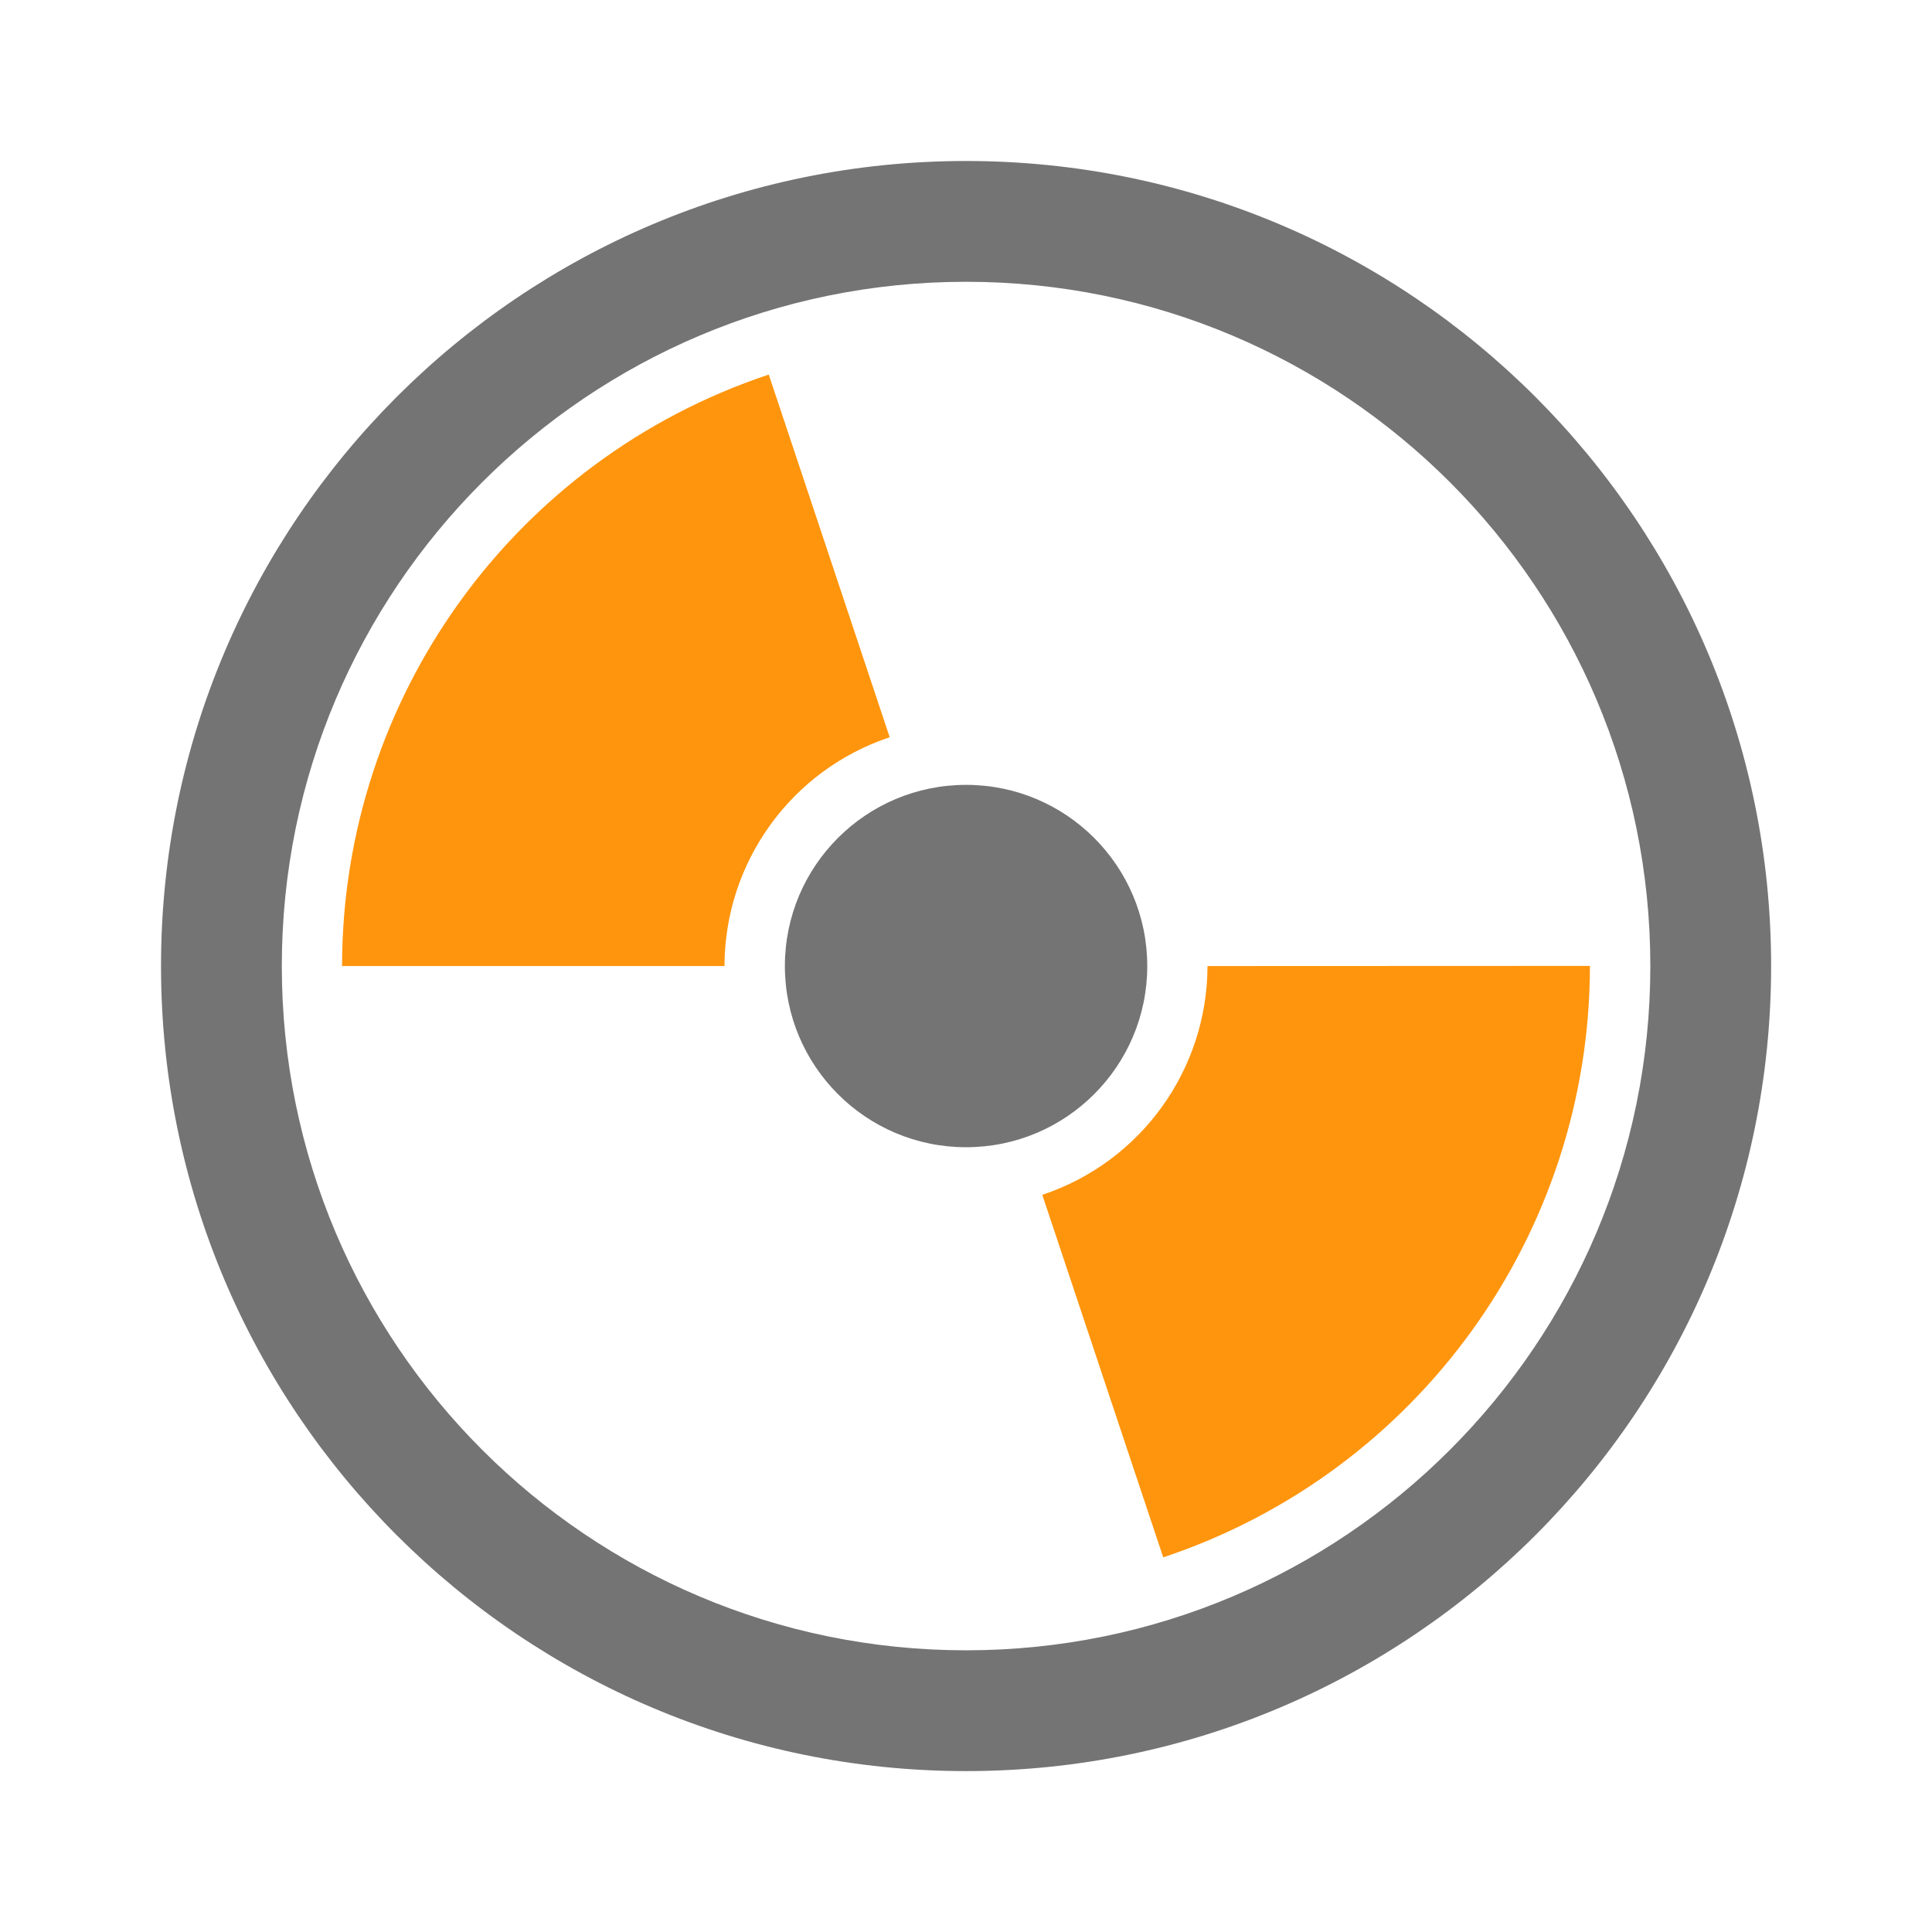
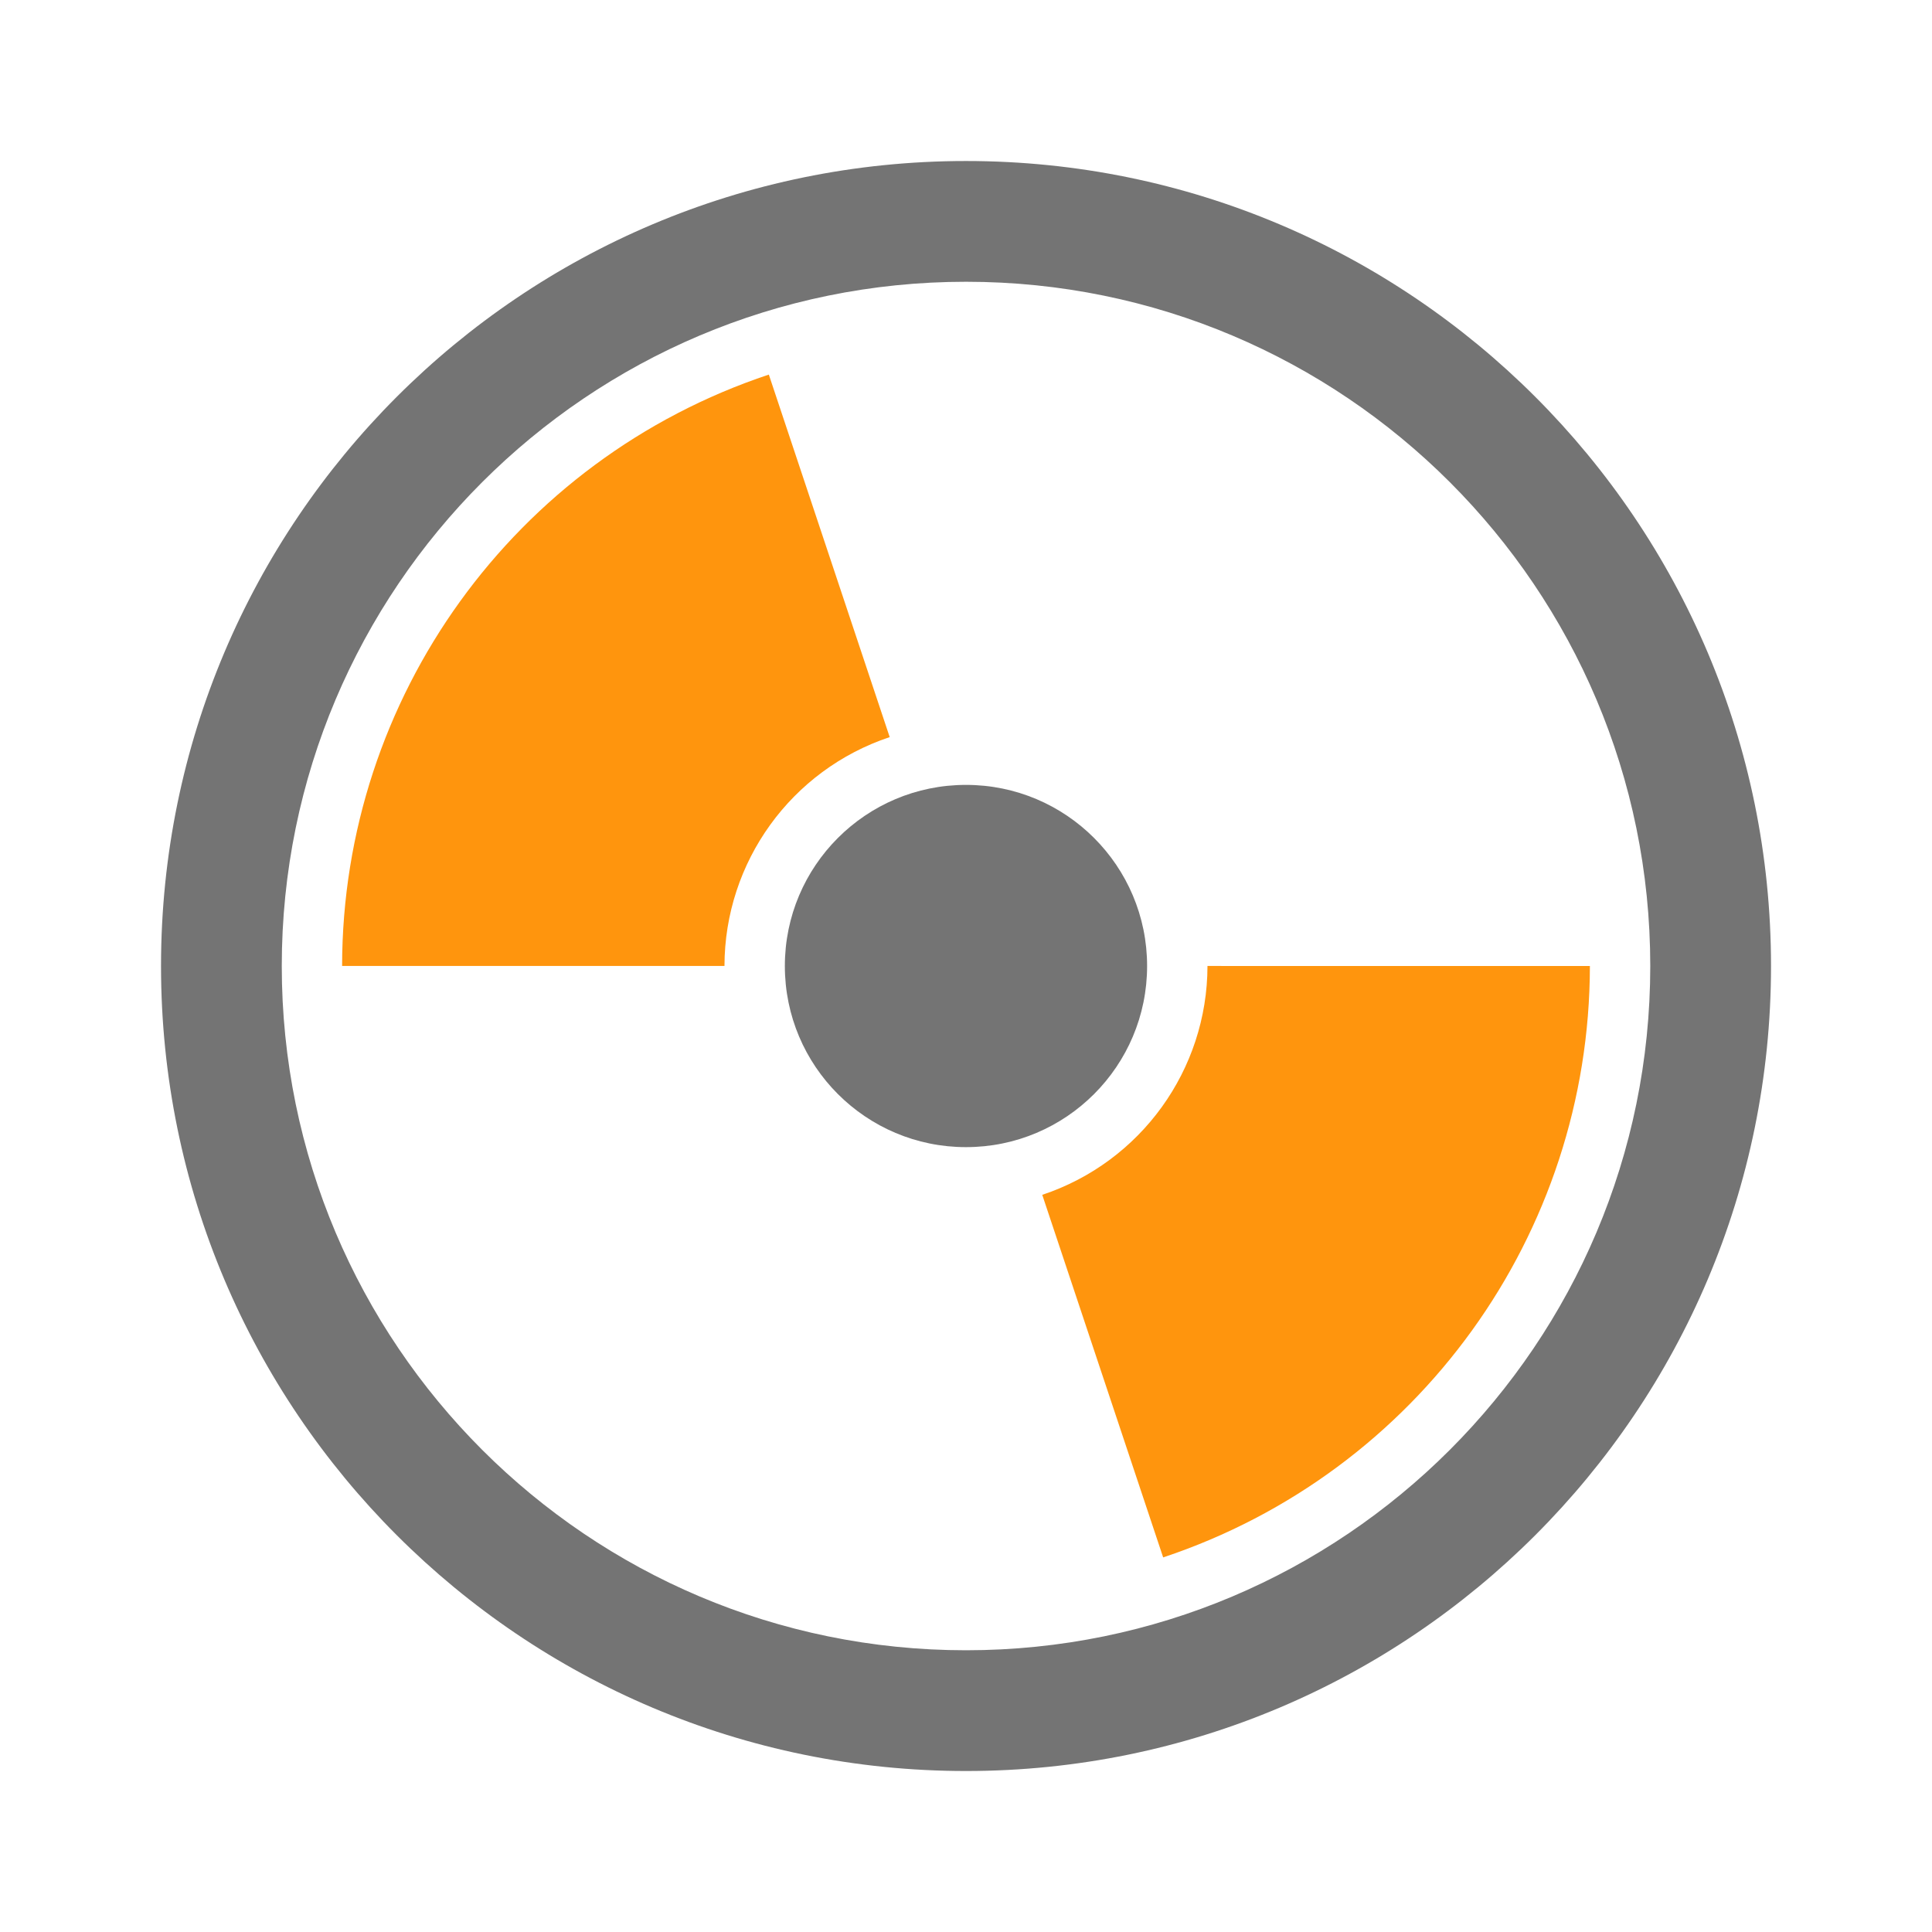
- <svg xmlns="http://www.w3.org/2000/svg" width="12.7mm" height="12.7mm" viewBox="0 0 12.7 12.7" version="1.1" id="svg5502">
+ <svg xmlns="http://www.w3.org/2000/svg" width="48" height="48" viewBox="0 0 48 48" version="1.1" id="svg5502">
  <defs id="defs5496" />
  <g id="layer1" transform="translate(-96.45953,-120.5607)">
-     <path id="path11123" d="m 101.513,123.023 a 4.101,4.101 0 0 0 -2.805,3.888 h 2.514 a 1.587,1.588 0 0 1 1.086,-1.504 z m 2.884,3.888 a 1.587,1.588 0 0 1 -1.086,1.504 l 0.795,2.383 a 4.101,4.101 0 0 0 2.805,-3.888 z" style="color:#000000;display:inline;overflow:visible;visibility:visible;opacity:1;fill:#ff950d;fill-opacity:1;fill-rule:evenodd;stroke:none;stroke-width:1.587;stroke-linecap:butt;stroke-linejoin:round;stroke-miterlimit:4;stroke-dasharray:none;stroke-dashoffset:4.2;stroke-opacity:1;marker:none;enable-background:accumulate" />
-     <path id="path11125" d="m 102.81,121.619 a 5.292,5.292 0 0 0 -5.292,5.292 5.292,5.292 0 0 0 5.292,5.292 5.292,5.292 0 0 0 5.292,-5.292 5.292,5.292 0 0 0 -5.292,-5.292 z m 0,0.794 a 4.498,4.498 0 0 1 4.498,4.498 4.498,4.498 0 0 1 -4.498,4.498 4.498,4.498 0 0 1 -4.498,-4.498 4.498,4.498 0 0 1 4.498,-4.498 z" style="color:#000000;display:inline;overflow:visible;visibility:visible;opacity:1;fill:#747474;fill-opacity:1;fill-rule:evenodd;stroke:none;stroke-width:1.587;stroke-linecap:butt;stroke-linejoin:round;stroke-miterlimit:4;stroke-dasharray:none;stroke-dashoffset:4.2;stroke-opacity:1;marker:none;enable-background:accumulate" />
-     <ellipse ry="1.191" rx="1.191" cy="126.911" cx="102.81" id="ellipse11127" style="color:#000000;display:inline;overflow:visible;visibility:visible;opacity:1;fill:#747474;fill-opacity:1;fill-rule:evenodd;stroke:none;stroke-width:1.587;stroke-linecap:butt;stroke-linejoin:round;stroke-miterlimit:4;stroke-dasharray:none;stroke-dashoffset:4.2;stroke-opacity:1;marker:none;enable-background:accumulate" />
+     <path id="path11123" d="m 115.561,129.867 a 15.5,15.5 0 0 0 -10.602,14.693 h 9.5 a 6,6 0 0 1 4.105,-5.686 z m 10.898,14.693 a 6,6 0 0 1 -4.105,5.686 l 3.004,9.008 a 15.5,15.5 0 0 0 10.602,-14.693 z" style="color:#000000;display:inline;overflow:visible;visibility:visible;opacity:1;fill:#ff950d;fill-opacity:1;fill-rule:evenodd;stroke:none;stroke-width:6;stroke-linecap:butt;stroke-linejoin:round;stroke-miterlimit:4;stroke-dasharray:none;stroke-dashoffset:4.2;stroke-opacity:1;marker:none;enable-background:accumulate" />
+     <path id="path11125" d="m 120.46,124.561 a 20,20 0 0 0 -20,20 20,20 0 0 0 20,20 20,20 0 0 0 20,-20 20,20 0 0 0 -20,-20 z m 0,3 a 17,17 0 0 1 17,17 17,17 0 0 1 -17,17 17,17 0 0 1 -17,-17 17,17 0 0 1 17,-17 z" style="color:#000000;display:inline;overflow:visible;visibility:visible;opacity:1;fill:#747474;fill-opacity:1;fill-rule:evenodd;stroke:none;stroke-width:6;stroke-linecap:butt;stroke-linejoin:round;stroke-miterlimit:4;stroke-dasharray:none;stroke-dashoffset:4.2;stroke-opacity:1;marker:none;enable-background:accumulate" />
+     <ellipse ry="4.5" rx="4.5" cy="144.561" cx="120.459" id="ellipse11127" style="color:#000000;display:inline;overflow:visible;visibility:visible;opacity:1;fill:#747474;fill-opacity:1;fill-rule:evenodd;stroke:none;stroke-width:6;stroke-linecap:butt;stroke-linejoin:round;stroke-miterlimit:4;stroke-dasharray:none;stroke-dashoffset:4.2;stroke-opacity:1;marker:none;enable-background:accumulate" />
  </g>
</svg>
